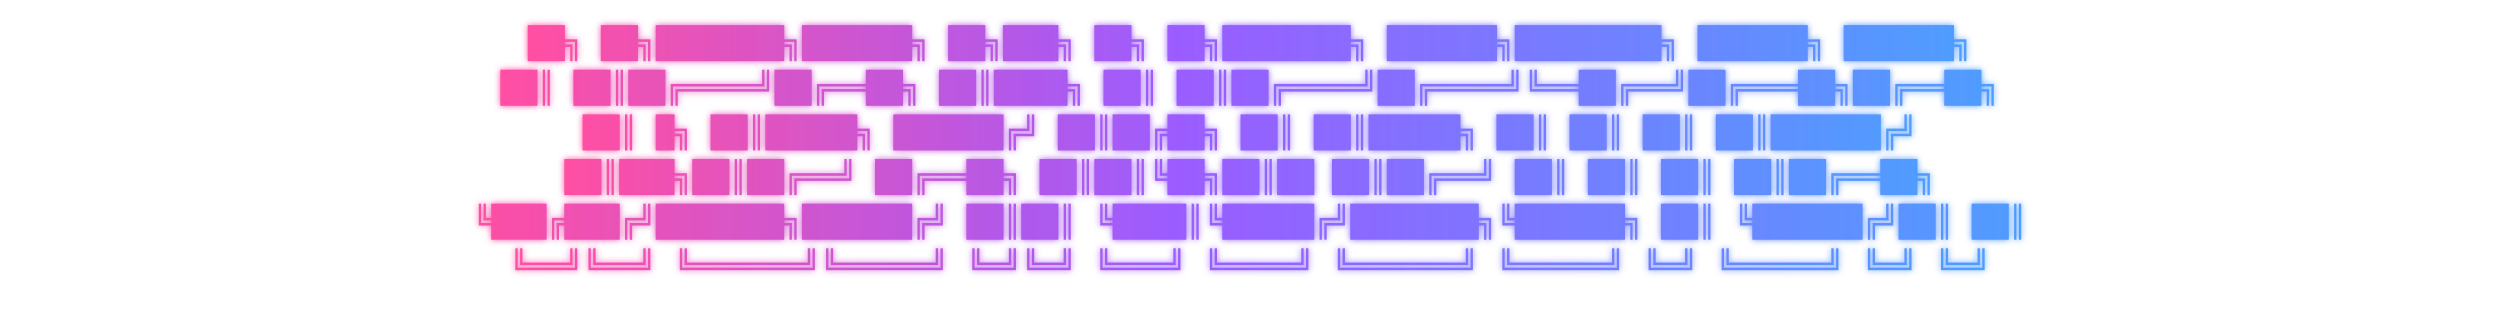
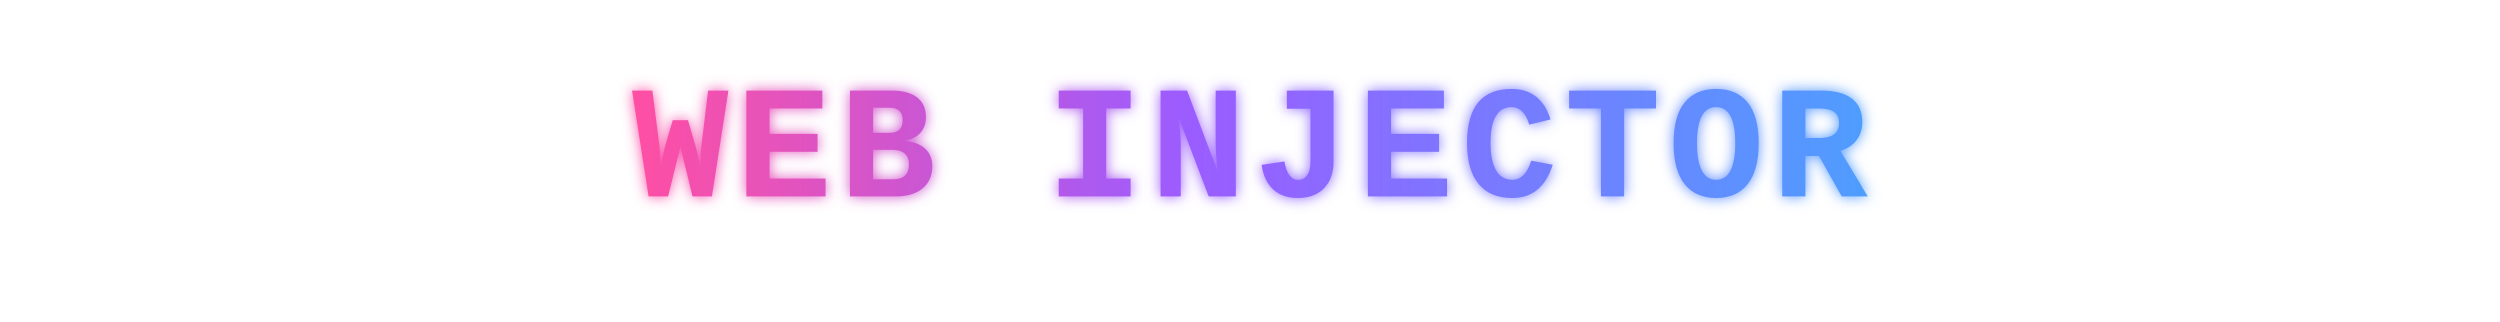
<svg xmlns="http://www.w3.org/2000/svg" width="1400" height="180" viewBox="0 0 1400 180">
  <defs>
    <linearGradient id="gradient" x1="0%" y1="0%" x2="100%" y2="0%">
      <stop offset="0%" stop-color="#ff4fa3" />
      <stop offset="45%" stop-color="#9b5cff" />
      <stop offset="100%" stop-color="#4f9dff" />
    </linearGradient>
-     <filter id="glow">
-       <feGaussianBlur stdDeviation="1.8" result="blur" />
+     <filter id="glow" x="-20%" y="-20%" width="140%" height="140%">
+       <feGaussianBlur stdDeviation="4" result="blur" />
      <feMerge>
        <feMergeNode in="blur" />
        <feMergeNode in="SourceGraphic" />
      </feMerge>
    </filter>
  </defs>
  <rect width="100%" height="100%" fill="transparent" />
-   <g fill="url(#gradient)" font-family="monospace" font-size="17" font-weight="bold" text-anchor="middle" filter="url(#glow)">
-     <text x="700" y="30">██╗    ██╗███████╗██████╗     ██╗███╗   ██╗     ██╗███████╗ ██████╗████████╗ ██████╗ ██████╗</text>
-     <text x="700" y="55">██║    ██║██╔════╝██╔══██╗    ██║████╗  ██║     ██║██╔════╝██╔════╝╚══██╔══╝██╔═══██╗██╔══██╗</text>
-     <text x="700" y="80">██║ █╗ ██║█████╗  ██████╔╝    ██║██╔██╗ ██║     ██║█████╗  ██║        ██║   ██║   ██║██████╔╝</text>
-     <text x="700" y="105">██║███╗██║██╔══╝  ██╔══██╗    ██║██║╚██╗██║██   ██║██╔══╝  ██║        ██║   ██║   ██║██╔══██╗</text>
-     <text x="700" y="130">╚███╔███╔╝███████╗██████╔╝    ██║██║ ╚████║╚█████╔╝███████╗╚██████╗   ██║   ╚██████╔╝██║  ██║</text>
-     <text x="700" y="155"> ╚══╝╚══╝ ╚══════╝╚═════╝     ╚═╝╚═╝  ╚═══╝ ╚════╝ ╚══════╝ ╚═════╝   ╚═╝    ╚═════╝ ╚═╝  ╚═╝</text>
-   </g>
+   <text x="700" y="110" fill="url(#gradient)" font-family="'Courier New', 'DejaVu Sans Mono', monospace" font-size="90" font-weight="bold" letter-spacing="4" text-anchor="middle" filter="url(#glow)">
+     WEB INJECTOR
+   </text>
</svg>
